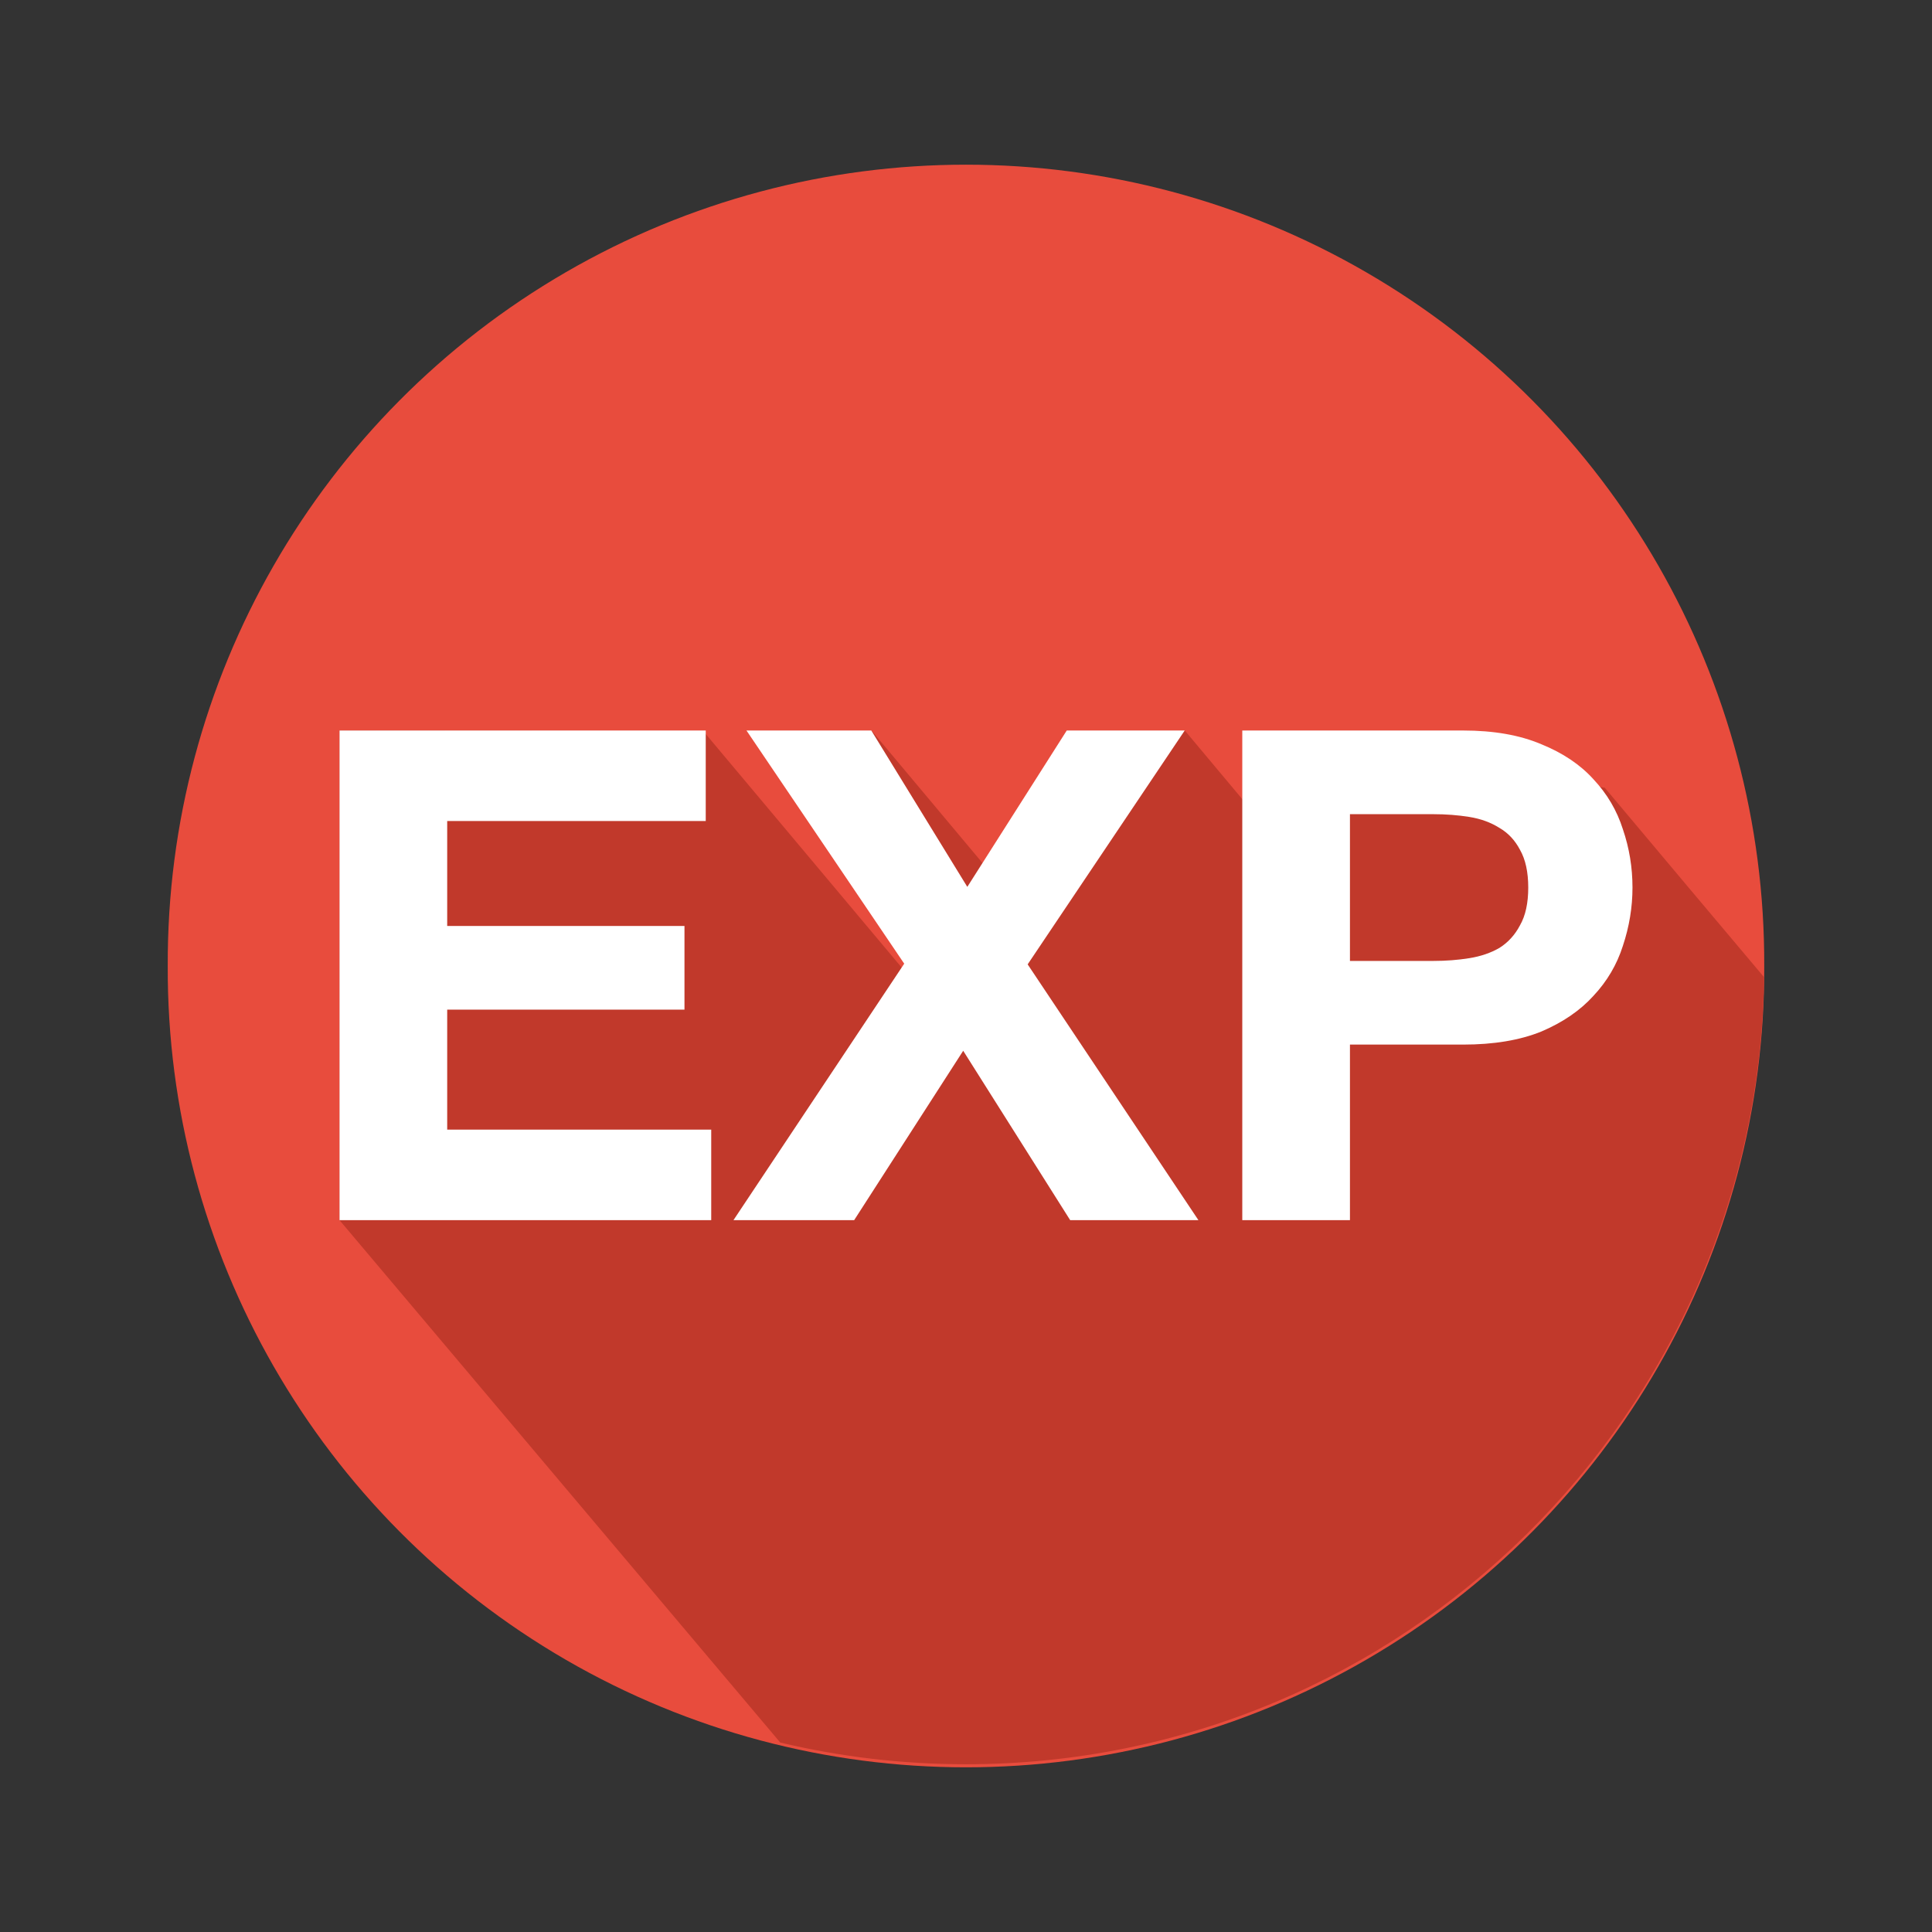
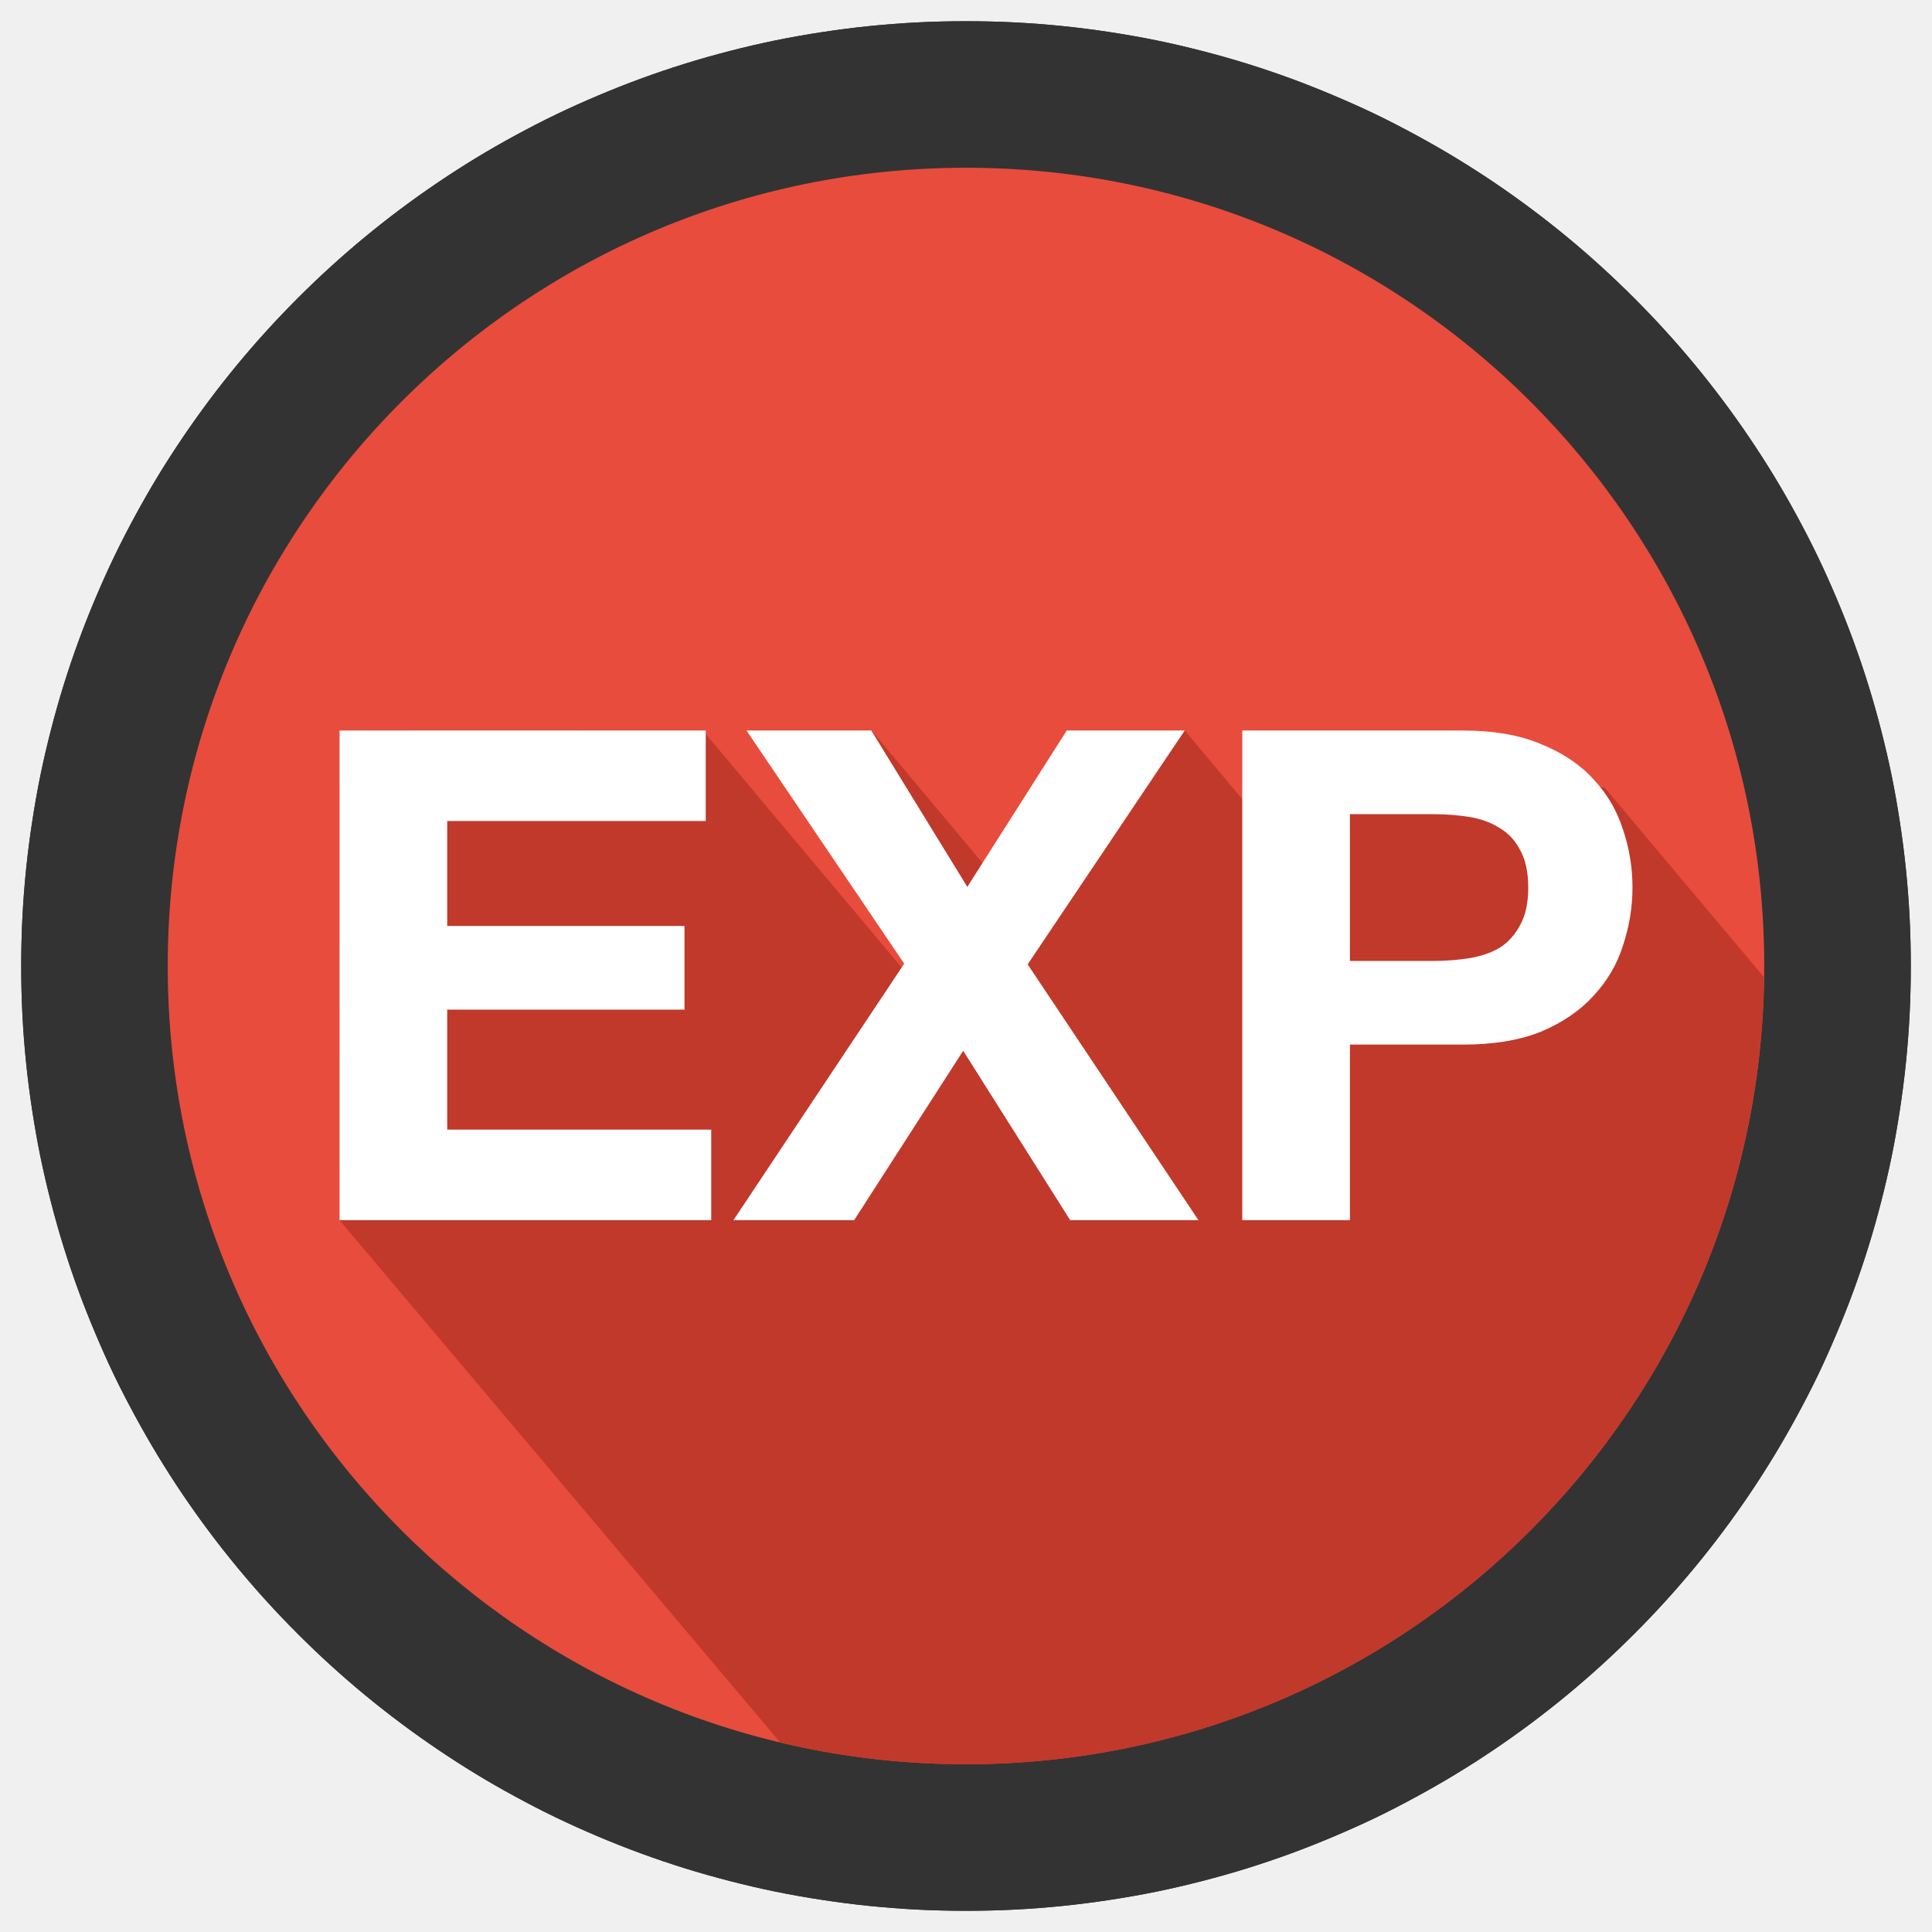
<svg xmlns="http://www.w3.org/2000/svg" width="608.904" height="608.904" id="svg2" version="1.1">
  <defs id="defs4">
    <linearGradient id="linearGradient3820">
      <stop style="stop-color:#19aeff;stop-opacity:1;" offset="0" id="stop3822" />
      <stop style="stop-color:#19aeff;stop-opacity:1;" offset="1" id="stop3824" />
    </linearGradient>
  </defs>
  <g id="layer1" transform="translate(-48.79171,-289.4697)">
-     <rect style="fill:#333333;fill-opacity:1;stroke:none" id="rect3838" width="608.904" height="608.904" x="48.792" y="289.47" />
-     <path style="fill:#e84c3d;fill-opacity:1;stroke:none" id="path3840" d="m 458.314,166.015 a 67.929,67.929 0 1 1 -135.857,0 67.929,67.929 0 1 1 135.857,0 z" transform="matrix(3.703632,0,0,3.703632,-1092.604,-20.9367)" />
+     <path style="fill:#333333;fill-opacity:1;stroke:none" d="M 304.438 6.688 C 299.298 6.688 294.2 6.805 289.125 7.062 C 284.05 7.32 279.005 7.71 274 8.219 C 268.995 8.727 264.022 9.372 259.094 10.125 C 254.165 10.878 249.284 11.727 244.438 12.719 C 239.591 13.71 234.788 14.839 230.031 16.062 C 225.274 17.286 220.568 18.612 215.906 20.062 C 211.244 21.513 206.623 23.08 202.062 24.75 C 197.502 26.42 192.984 28.21 188.531 30.094 C 184.078 31.977 179.683 33.94 175.344 36.031 C 171.004 38.122 166.719 40.333 162.5 42.625 C 158.281 44.917 154.124 47.294 150.031 49.781 C 145.938 52.268 141.929 54.856 137.969 57.531 C 134.008 60.207 130.103 62.986 126.281 65.844 C 122.46 68.702 118.708 71.653 115.031 74.688 C 111.355 77.722 107.775 80.827 104.25 84.031 C 100.725 87.235 97.274 90.538 93.906 93.906 C 90.538 97.274 87.235 100.725 84.031 104.25 C 80.827 107.775 77.722 111.355 74.688 115.031 C 71.653 118.708 68.702 122.46 65.844 126.281 C 62.986 130.103 60.207 134.008 57.531 137.969 C 54.856 141.929 52.268 145.938 49.781 150.031 C 47.294 154.124 44.917 158.281 42.625 162.5 C 40.333 166.719 38.122 171.004 36.031 175.344 C 33.94 179.683 31.977 184.078 30.094 188.531 C 28.21 192.984 26.42 197.502 24.75 202.062 C 23.08 206.623 21.513 211.244 20.062 215.906 C 18.612 220.568 17.286 225.274 16.062 230.031 C 14.839 234.788 13.71 239.591 12.719 244.438 C 11.727 249.284 10.878 254.165 10.125 259.094 C 9.372 264.022 8.727 268.995 8.219 274 C 7.71 279.005 7.32 284.05 7.062 289.125 C 6.805 294.2 6.688 299.298 6.688 304.438 C 6.688 309.577 6.805 314.706 7.062 319.781 C 7.32 324.857 7.71 329.901 8.219 334.906 C 8.727 339.911 9.372 344.884 10.125 349.812 C 10.878 354.741 11.727 359.623 12.719 364.469 C 13.71 369.315 14.839 374.118 16.062 378.875 C 17.286 383.632 18.612 388.338 20.062 393 C 21.513 397.662 23.08 402.283 24.75 406.844 C 26.42 411.404 28.21 415.891 30.094 420.344 C 31.977 424.797 33.94 429.223 36.031 433.562 C 38.122 437.902 40.333 442.156 42.625 446.375 C 44.917 450.594 47.294 454.751 49.781 458.844 C 52.268 462.937 54.856 466.977 57.531 470.938 C 60.207 474.898 62.986 478.803 65.844 482.625 C 68.702 486.447 71.653 490.198 74.688 493.875 C 77.722 497.552 80.827 501.131 84.031 504.656 C 87.235 508.182 90.538 511.632 93.906 515 C 97.274 518.368 100.725 521.671 104.25 524.875 C 107.775 528.079 111.355 531.185 115.031 534.219 C 118.708 537.253 122.46 540.204 126.281 543.062 C 130.103 545.921 134.008 548.699 137.969 551.375 C 141.929 554.051 145.938 556.638 150.031 559.125 C 154.124 561.612 158.281 563.989 162.5 566.281 C 166.719 568.573 171.004 570.784 175.344 572.875 C 179.683 574.966 184.078 576.929 188.531 578.812 C 192.984 580.696 197.502 582.486 202.062 584.156 C 206.623 585.826 211.244 587.394 215.906 588.844 C 220.568 590.294 225.274 591.62 230.031 592.844 C 234.788 594.068 239.591 595.196 244.438 596.188 C 249.284 597.179 254.165 598.028 259.094 598.781 C 264.022 599.534 268.995 600.179 274 600.688 C 279.005 601.196 284.05 601.586 289.125 601.844 C 294.2 602.101 299.298 602.219 304.438 602.219 C 309.577 602.219 314.706 602.101 319.781 601.844 C 324.857 601.586 329.901 601.196 334.906 600.688 C 339.911 600.179 344.884 599.534 349.812 598.781 C 354.741 598.028 359.623 597.179 364.469 596.188 C 369.315 595.196 374.118 594.068 378.875 592.844 C 383.632 591.62 388.338 590.294 393 588.844 C 397.662 587.394 402.283 585.826 406.844 584.156 C 411.404 582.486 415.891 580.696 420.344 578.812 C 424.797 576.929 429.223 574.966 433.562 572.875 C 437.902 570.784 442.156 568.573 446.375 566.281 C 450.594 563.989 454.751 561.612 458.844 559.125 C 462.937 556.638 466.977 554.051 470.938 551.375 C 474.898 548.699 478.803 545.921 482.625 543.062 C 486.447 540.204 490.198 537.253 493.875 534.219 C 497.552 531.185 501.131 528.079 504.656 524.875 C 508.182 521.671 511.632 518.368 515 515 C 518.368 511.632 521.671 508.182 524.875 504.656 C 528.079 501.131 531.185 497.552 534.219 493.875 C 537.253 490.198 540.204 486.447 543.062 482.625 C 545.921 478.803 548.699 474.898 551.375 470.938 C 554.051 466.977 556.638 462.937 559.125 458.844 C 561.612 454.751 563.989 450.594 566.281 446.375 C 568.573 442.156 570.784 437.902 572.875 433.562 C 574.966 429.223 576.929 424.797 578.812 420.344 C 580.696 415.891 582.486 411.404 584.156 406.844 C 585.826 402.283 587.394 397.662 588.844 393 C 590.294 388.338 591.62 383.632 592.844 378.875 C 594.068 374.118 595.196 369.315 596.188 364.469 C 597.179 359.623 598.028 354.741 598.781 349.812 C 599.534 344.884 600.179 339.911 600.688 334.906 C 601.196 329.901 601.586 324.857 601.844 319.781 C 602.101 314.706 602.219 309.577 602.219 304.438 C 602.219 299.298 602.101 294.2 601.844 289.125 C 601.586 284.05 601.196 279.005 600.688 274 C 600.179 268.995 599.534 264.022 598.781 259.094 C 598.028 254.165 597.179 249.284 596.188 244.438 C 595.196 239.591 594.068 234.788 592.844 230.031 C 591.62 225.274 590.294 220.568 588.844 215.906 C 587.394 211.244 585.826 206.623 584.156 202.062 C 582.486 197.502 580.696 192.984 578.812 188.531 C 576.929 184.078 574.966 179.683 572.875 175.344 C 570.784 171.004 568.573 166.719 566.281 162.5 C 563.989 158.281 561.612 154.124 559.125 150.031 C 556.638 145.938 554.051 141.929 551.375 137.969 C 548.699 134.008 545.921 130.103 543.062 126.281 C 540.204 122.46 537.253 118.708 534.219 115.031 C 531.185 111.355 528.079 107.775 524.875 104.25 C 521.671 100.725 518.368 97.274 515 93.906 C 511.632 90.538 508.182 87.235 504.656 84.031 C 501.131 80.827 497.552 77.722 493.875 74.688 C 490.198 71.653 486.447 68.702 482.625 65.844 C 478.803 62.986 474.898 60.207 470.938 57.531 C 466.977 54.856 462.937 52.268 458.844 49.781 C 454.751 47.294 450.594 44.917 446.375 42.625 C 442.156 40.333 437.902 38.122 433.562 36.031 C 429.223 33.94 424.797 31.977 420.344 30.094 C 415.891 28.21 411.404 26.42 406.844 24.75 C 402.283 23.08 397.662 21.513 393 20.062 C 388.338 18.612 383.632 17.286 378.875 16.062 C 374.118 14.839 369.315 13.71 364.469 12.719 C 359.623 11.727 354.741 10.878 349.812 10.125 C 344.884 9.372 339.911 8.727 334.906 8.219 C 329.901 7.71 324.857 7.32 319.781 7.062 C 314.706 6.805 309.577 6.688 304.438 6.688 z " id="path3078" transform="translate(48.79171,289.4697)" />
+     <path style="fill:#333333;fill-opacity:1;stroke:none" d="M 304.438 6.688 C 309.577 6.688 314.706 6.805 319.781 7.062 C 324.857 7.32 329.901 7.71 334.906 8.219 C 339.911 8.727 344.884 9.372 349.812 10.125 C 354.741 10.878 359.623 11.727 364.469 12.719 C 369.315 13.71 374.118 14.839 378.875 16.062 C 383.632 17.286 388.338 18.612 393 20.062 C 397.662 21.513 402.283 23.08 406.844 24.75 C 411.404 26.42 415.891 28.21 420.344 30.094 C 424.797 31.977 429.223 33.94 433.562 36.031 C 437.902 38.122 442.156 40.333 446.375 42.625 C 450.594 44.917 454.751 47.294 458.844 49.781 C 462.937 52.268 466.977 54.856 470.938 57.531 C 474.898 60.207 478.803 62.986 482.625 65.844 C 486.447 68.702 490.198 71.653 493.875 74.688 C 497.552 77.722 501.131 80.827 504.656 84.031 C 508.182 87.235 511.632 90.538 515 93.906 C 518.368 97.274 521.671 100.725 524.875 104.25 C 528.079 107.775 531.185 111.355 534.219 115.031 C 537.253 118.708 540.204 122.46 543.062 126.281 C 545.921 130.103 548.699 134.008 551.375 137.969 C 554.051 141.929 556.638 145.938 559.125 150.031 C 561.612 154.124 563.989 158.281 566.281 162.5 C 568.573 166.719 570.784 171.004 572.875 175.344 C 574.966 179.683 576.929 184.078 578.812 188.531 C 580.696 192.984 582.486 197.502 584.156 202.062 C 585.826 206.623 587.394 211.244 588.844 215.906 C 590.294 220.568 591.62 225.274 592.844 230.031 C 594.068 234.788 595.196 239.591 596.188 244.438 C 597.179 249.284 598.028 254.165 598.781 259.094 C 599.534 264.022 600.179 268.995 600.688 274 C 601.196 279.005 601.586 284.05 601.844 289.125 C 602.101 294.2 602.219 299.298 602.219 304.438 C 602.219 309.577 602.101 314.706 601.844 319.781 C 601.586 324.857 601.196 329.901 600.688 334.906 C 600.179 339.911 599.534 344.884 598.781 349.812 C 598.028 354.741 597.179 359.623 596.188 364.469 C 595.196 369.315 594.068 374.118 592.844 378.875 C 591.62 383.632 590.294 388.338 588.844 393 C 587.394 397.662 585.826 402.283 584.156 406.844 C 582.486 411.404 580.696 415.891 578.812 420.344 C 576.929 424.797 574.966 429.223 572.875 433.562 C 570.784 437.902 568.573 442.156 566.281 446.375 C 563.989 450.594 561.612 454.751 559.125 458.844 C 556.638 462.937 554.051 466.977 551.375 470.938 C 548.699 474.898 545.921 478.803 543.062 482.625 C 540.204 486.447 537.253 490.198 534.219 493.875 C 531.185 497.552 528.079 501.131 524.875 504.656 C 521.671 508.182 518.368 511.632 515 515 C 511.632 518.368 508.182 521.671 504.656 524.875 C 501.131 528.079 497.552 531.185 493.875 534.219 C 490.198 537.253 486.447 540.204 482.625 543.062 C 478.803 545.921 474.898 548.699 470.938 551.375 C 466.977 554.051 462.937 556.638 458.844 559.125 C 454.751 561.612 450.594 563.989 446.375 566.281 C 442.156 568.573 437.902 570.784 433.562 572.875 C 429.223 574.966 424.797 576.929 420.344 578.812 C 415.891 580.696 411.404 582.486 406.844 584.156 C 402.283 585.826 397.662 587.394 393 588.844 C 388.338 590.294 383.632 591.62 378.875 592.844 C 374.118 594.068 369.315 595.196 364.469 596.188 C 359.623 597.179 354.741 598.028 349.812 598.781 C 344.884 599.534 339.911 600.179 334.906 600.688 C 329.901 601.196 324.857 601.586 319.781 601.844 C 314.706 602.101 309.577 602.219 304.438 602.219 C 299.298 602.219 294.2 602.101 289.125 601.844 C 284.05 601.586 279.005 601.196 274 600.688 C 268.995 600.179 264.022 599.534 259.094 598.781 C 254.165 598.028 249.284 597.179 244.438 596.188 C 239.591 595.196 234.788 594.068 230.031 592.844 C 225.274 591.62 220.568 590.294 215.906 588.844 C 211.244 587.394 206.623 585.826 202.062 584.156 C 197.502 582.486 192.984 580.696 188.531 578.812 C 184.078 576.929 179.683 574.966 175.344 572.875 C 171.004 570.784 166.719 568.573 162.5 566.281 C 158.281 563.989 154.124 561.612 150.031 559.125 C 145.938 556.638 141.929 554.051 137.969 551.375 C 134.008 548.699 130.103 545.921 126.281 543.062 C 122.46 540.204 118.708 537.253 115.031 534.219 C 111.355 531.185 107.775 528.079 104.25 524.875 C 100.725 521.671 97.274 518.368 93.906 515 C 90.538 511.632 87.235 508.182 84.031 504.656 C 80.827 501.131 77.722 497.552 74.688 493.875 C 71.653 490.198 68.702 486.447 65.844 482.625 C 62.986 478.803 60.207 474.898 57.531 470.938 C 54.856 466.977 52.268 462.937 49.781 458.844 C 47.294 454.751 44.917 450.594 42.625 446.375 C 40.333 442.156 38.122 437.902 36.031 433.562 C 33.94 429.223 31.977 424.797 30.094 420.344 C 28.21 415.891 26.42 411.404 24.75 406.844 C 23.08 402.283 21.513 397.662 20.062 393 C 18.612 388.338 17.286 383.632 16.062 378.875 C 14.839 374.118 13.71 369.315 12.719 364.469 C 11.727 359.623 10.878 354.741 10.125 349.812 C 9.372 344.884 8.727 339.911 8.219 334.906 C 7.71 329.901 7.32 324.857 7.062 319.781 C 6.805 314.706 6.688 309.577 6.688 304.438 C 6.688 299.298 6.805 294.2 7.062 289.125 C 7.32 284.05 7.71 279.005 8.219 274 C 8.727 268.995 9.372 264.022 10.125 259.094 C 10.878 254.165 11.727 249.284 12.719 244.438 C 13.71 239.591 14.839 234.788 16.062 230.031 C 17.286 225.274 18.612 220.568 20.062 215.906 C 21.513 211.244 23.08 206.623 24.75 202.062 C 26.42 197.502 28.21 192.984 30.094 188.531 C 31.977 184.078 33.94 179.683 36.031 175.344 C 38.122 171.004 40.333 166.719 42.625 162.5 C 44.917 158.281 47.294 154.124 49.781 150.031 C 52.268 145.938 54.856 141.929 57.531 137.969 C 60.207 134.008 62.986 130.103 65.844 126.281 C 68.702 122.46 71.653 118.708 74.688 115.031 C 77.722 111.355 80.827 107.775 84.031 104.25 C 87.235 100.725 90.538 97.274 93.906 93.906 C 97.274 90.538 100.725 87.235 104.25 84.031 C 107.775 80.827 111.355 77.722 115.031 74.688 C 118.708 71.653 122.46 68.702 126.281 65.844 C 130.103 62.986 134.008 60.207 137.969 57.531 C 141.929 54.856 145.938 52.268 150.031 49.781 C 154.124 47.294 158.281 44.917 162.5 42.625 C 166.719 40.333 171.004 38.122 175.344 36.031 C 179.683 33.94 184.078 31.977 188.531 30.094 C 192.984 28.21 197.502 26.42 202.062 24.75 C 206.623 23.08 211.244 21.513 215.906 20.062 C 220.568 18.612 225.274 17.286 230.031 16.062 C 234.788 14.839 239.591 13.71 244.438 12.719 C 249.284 11.727 254.165 10.878 259.094 10.125 C 264.022 9.372 268.995 8.727 274 8.219 C 279.005 7.71 284.05 7.32 289.125 7.062 C 294.2 6.805 299.298 6.688 304.438 6.688 z " id="path3076" transform="translate(48.79171,289.4697)" />
+     <path style="fill:#333333;fill-opacity:1;stroke:none" d="m 48.792,1289.47 0,608.906 608.906,0 0,-608.906 -608.906,0 z" id="rect3838" />
+     <path style="fill:#e84c3d;fill-opacity:1;stroke:none" id="path3840" d="m 458.314,166.015 c 0,37.516 -30.413,67.929 -67.929,67.929 -37.516,0 -67.929,-30.413 -67.929,-67.929 0,-37.516 30.413,-67.929 67.929,-67.929 37.516,0 67.929,30.413 67.929,67.929 z" transform="matrix(3.703632,0,0,3.703632,-1092.604,-20.9367)" />
    <path style="fill:#c1392b;fill-opacity:1;stroke:none" d="m 107,230.188 0.008,154.368 138.898,164.632 c 18.783,4.476 38.377,6.844 58.531,6.844 137.766,0 249.641,-110.746 251.531,-248.062 -15.066,-17.881 -30.667,-36.404 -50.188,-59.688 L 391.562,230.188 406.344,269.562 373.375,230.188 320.156,284.531 274.625,230.188 325.438,354.125 221.75,230.531 z" id="path3873" transform="translate(48.79171,289.4697)" />
    <g style="font-size:78.044px;font-style:normal;font-weight:normal;line-height:125%;letter-spacing:0px;word-spacing:0px;fill:#ffffff;fill-opacity:1;stroke:none;font-family:Sans" id="text3842" transform="matrix(2.769382,0,0,2.769382,-784.7618,146.3173)">
      <path d="m 339.629,134.827 0,55.723 42.3,0 0,-10.302 -30.047,0 0,-13.658 27.003,0 0,-9.521 -27.003,0 0,-11.941 29.423,0 0,-10.302 -41.675,0" style="font-variant:normal;font-weight:bold;font-stretch:normal;fill:#ffffff;font-family:Helvetica Neue;-inkscape-font-specification:Helvetica Neue Bold" id="path3859" />
      <path d="m 403.893,161.362 -19.433,29.188 13.736,0 12.409,-19.277 12.175,19.277 14.594,0 -19.433,-29.11 17.872,-26.613 -13.424,0 -11.316,17.794 -10.926,-17.794 -14.204,0 17.95,26.535" style="font-variant:normal;font-weight:bold;font-stretch:normal;fill:#ffffff;font-family:Helvetica Neue;-inkscape-font-specification:Helvetica Neue Bold" id="path3861" />
      <path d="m 454.619,161.05 0,-16.701 9.521,0 c 1.405,5e-5 2.758,0.104 4.058,0.312 1.301,0.208 2.445,0.624 3.434,1.249 0.989,0.572 1.769,1.405 2.341,2.497 0.624,1.093 0.936,2.523 0.937,4.292 -4e-5,1.769 -0.312,3.2 -0.937,4.292 -0.572,1.093 -1.353,1.951 -2.341,2.575 -0.989,0.572 -2.133,0.963 -3.434,1.171 -1.301,0.208 -2.654,0.312 -4.058,0.312 l -9.521,0 m -12.253,-26.223 0,55.723 12.253,0 0,-19.979 12.877,0 c 3.486,2e-5 6.452,-0.494 8.897,-1.483 2.445,-1.041 4.422,-2.393 5.931,-4.058 1.561,-1.665 2.679,-3.564 3.356,-5.697 0.728,-2.185 1.093,-4.396 1.093,-6.634 -5e-5,-2.289 -0.364,-4.5 -1.093,-6.634 -0.676,-2.133 -1.795,-4.032 -3.356,-5.697 -1.509,-1.665 -3.486,-2.992 -5.931,-3.98 -2.445,-1.041 -5.411,-1.561 -8.897,-1.561 l -25.13,0" style="font-variant:normal;font-weight:bold;font-stretch:normal;fill:#ffffff;font-family:Helvetica Neue;-inkscape-font-specification:Helvetica Neue Bold" id="path3863" />
    </g>
  </g>
</svg>
